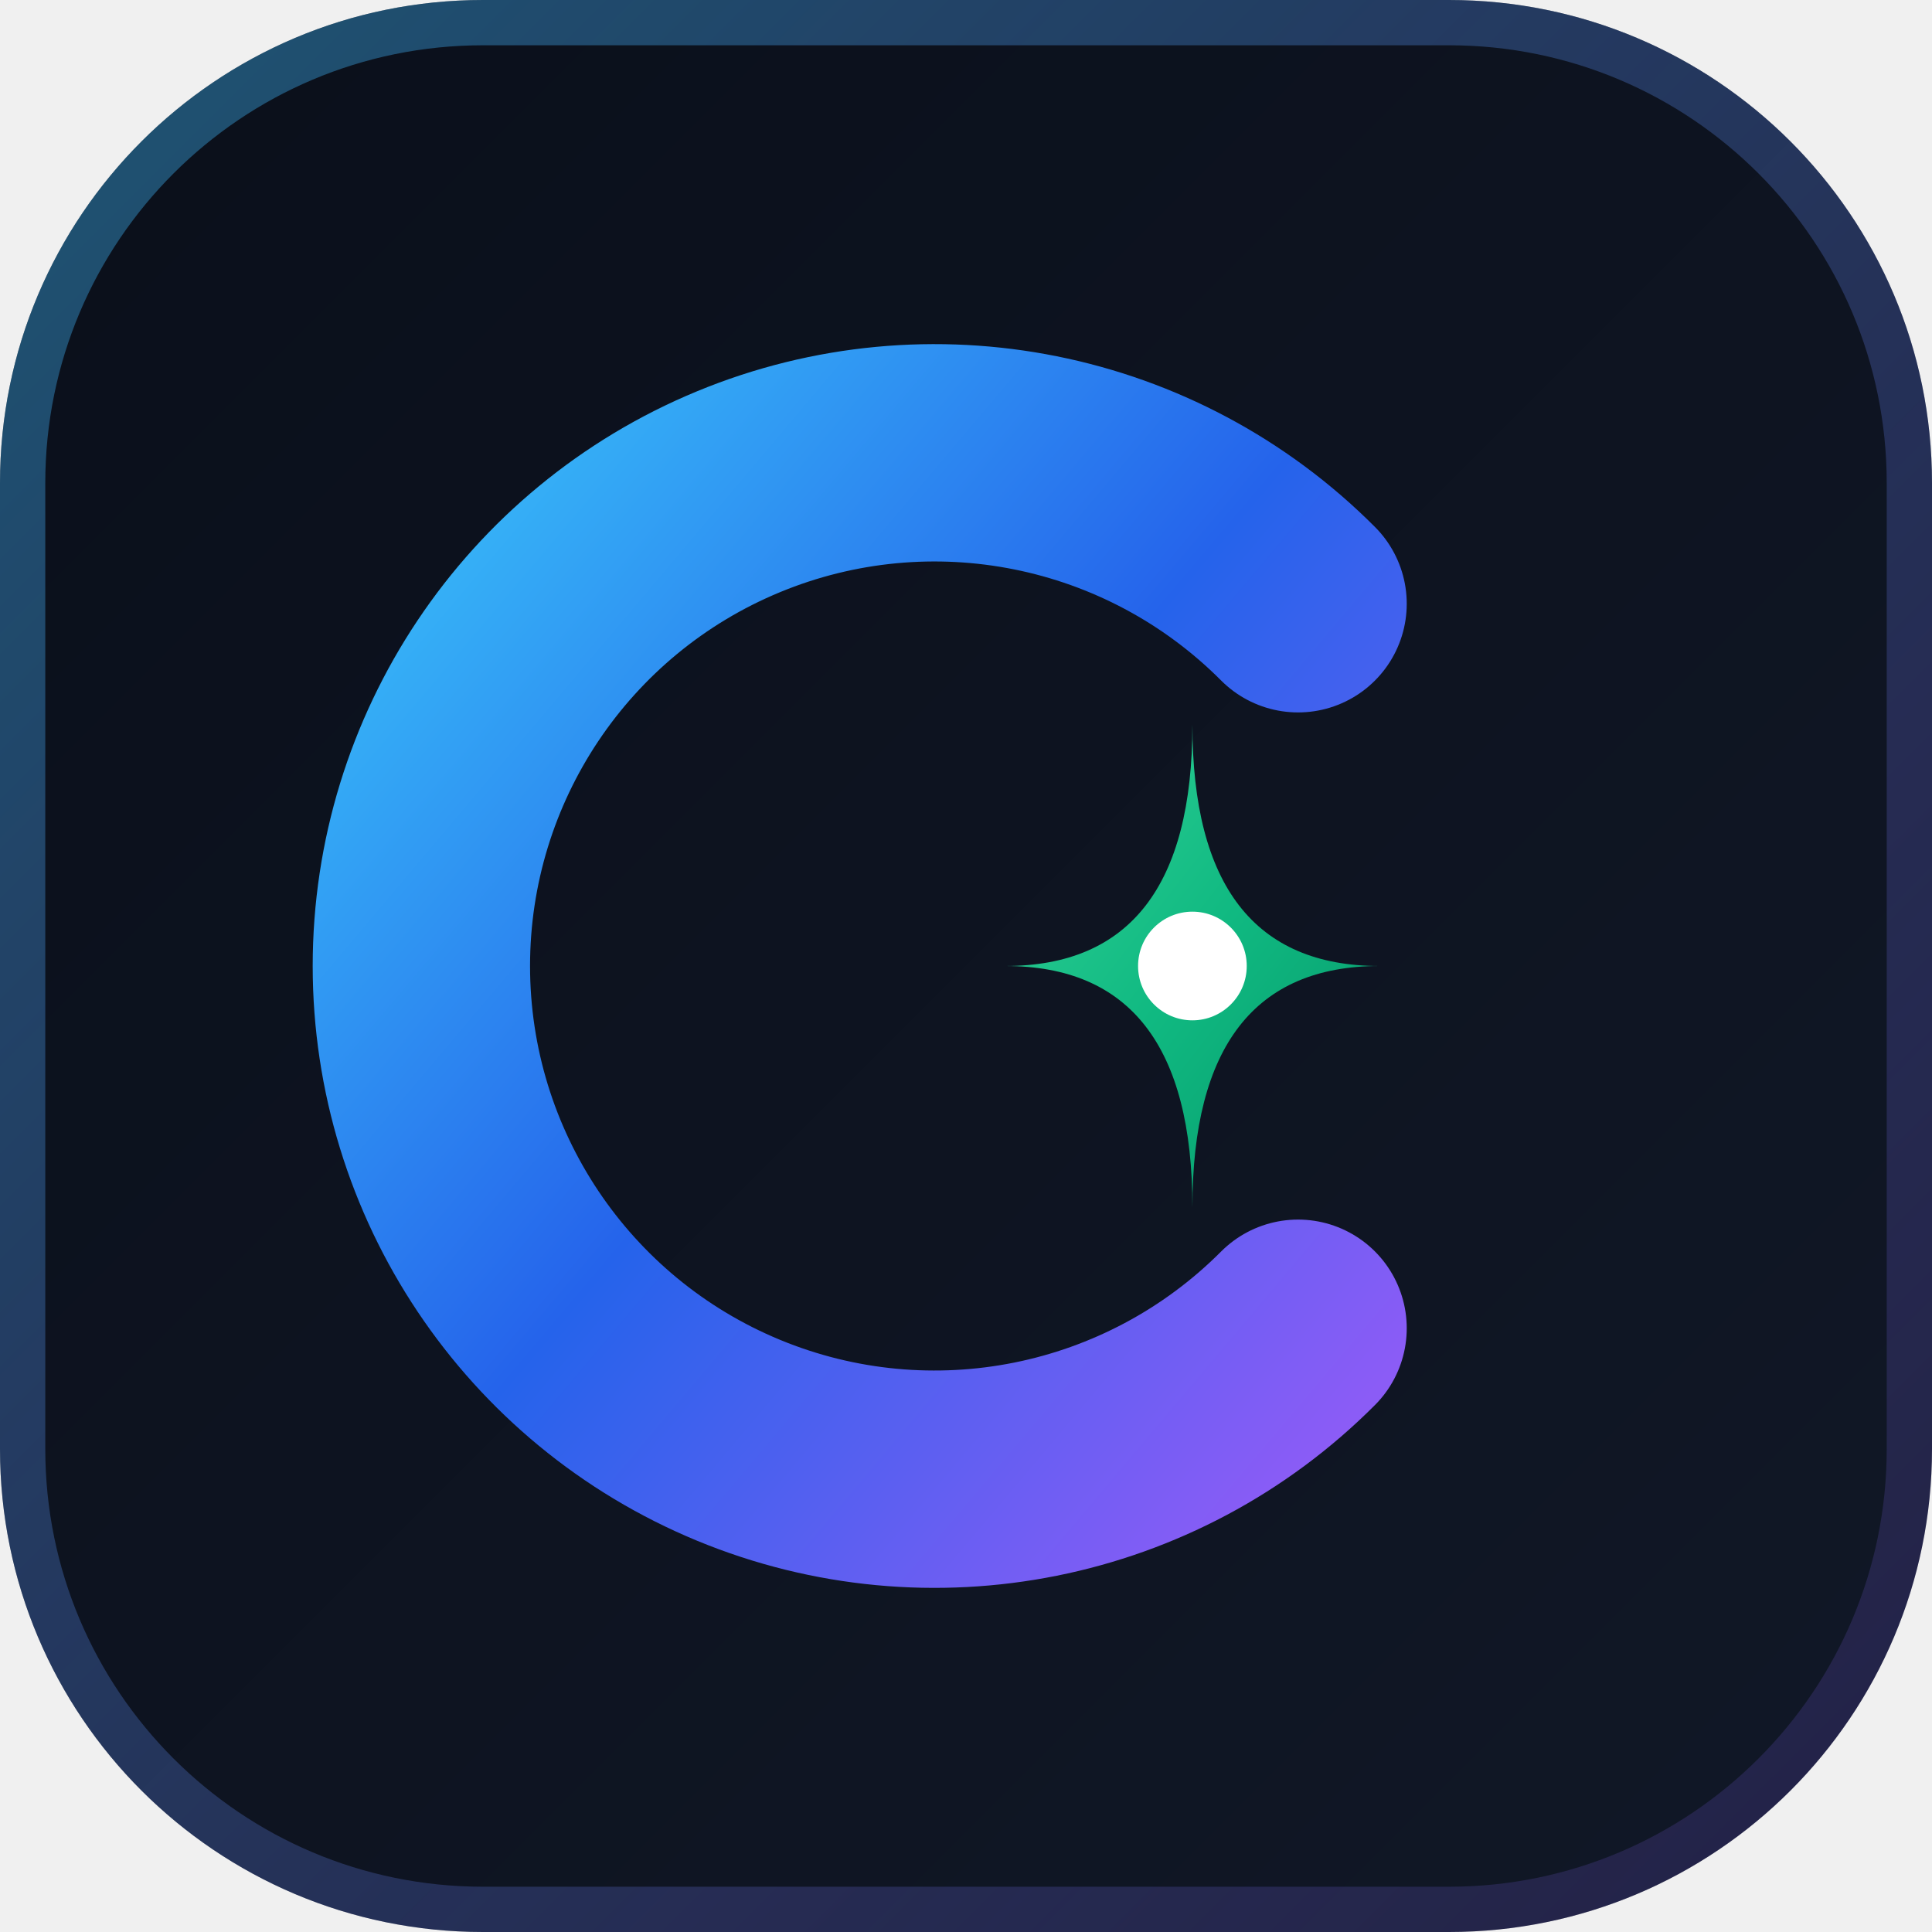
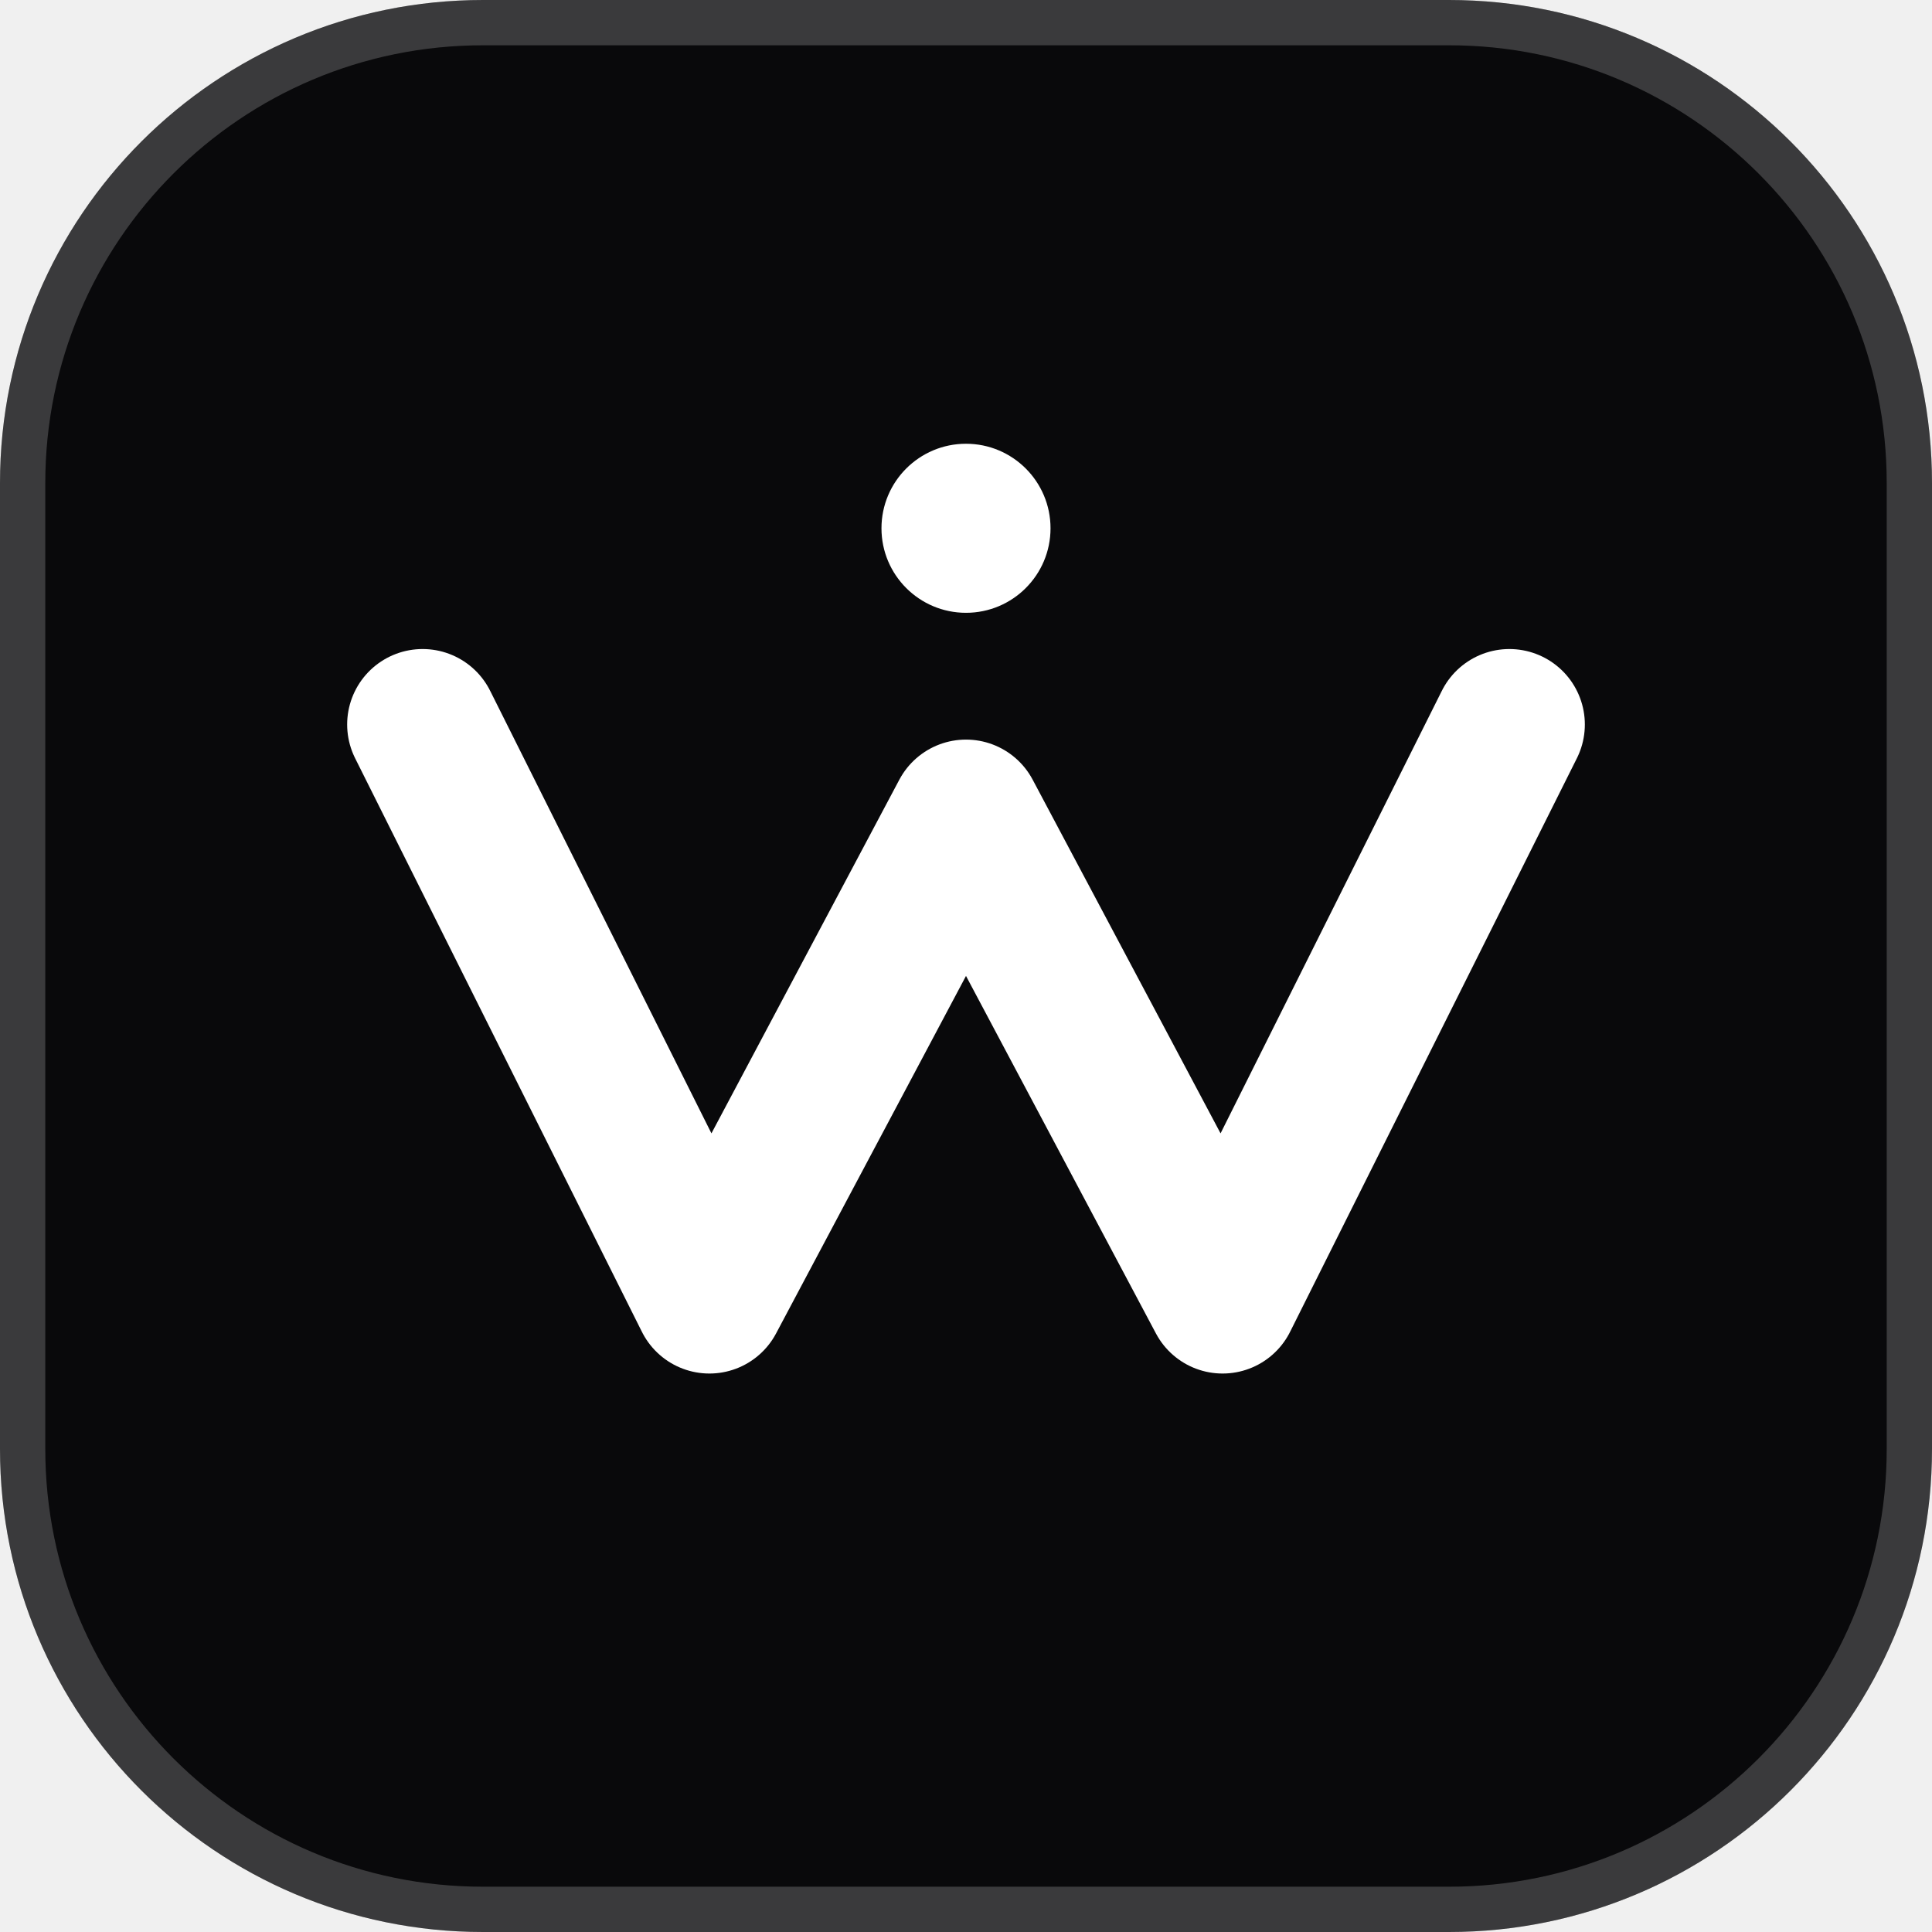
<svg xmlns="http://www.w3.org/2000/svg" viewBox="0 0 64 64" fill="none">
-   <defs>
-     <linearGradient id="cdata-bg" x1="0%" y1="0%" x2="100%" y2="100%">
-       <stop offset="0%" stop-color="#0A0F1A" />
-       <stop offset="100%" stop-color="#111827" />
-     </linearGradient>
-     <linearGradient id="cdata-arc" x1="0%" y1="0%" x2="100%" y2="100%">
-       <stop offset="0%" stop-color="#38BDF8" />
-       <stop offset="50%" stop-color="#2563EB" />
-       <stop offset="100%" stop-color="#8B5CF6" />
-     </linearGradient>
-     <linearGradient id="cdata-spark" x1="0%" y1="0%" x2="100%" y2="100%">
-       <stop offset="0%" stop-color="#34D399" />
-       <stop offset="50%" stop-color="#10B981" />
-       <stop offset="100%" stop-color="#059669" />
-     </linearGradient>
-     <linearGradient id="cdata-border" x1="0%" y1="0%" x2="100%" y2="100%">
-       <stop offset="0%" stop-color="#38BDF8" stop-opacity="0.4" />
-       <stop offset="100%" stop-color="#8B5CF6" stop-opacity="0.15" />
-     </linearGradient>
-   </defs>
-   <rect width="64" height="64" rx="16" fill="url(#cdata-bg)" />
-   <rect x="0.75" y="0.75" width="62.5" height="62.5" rx="15.25" stroke="url(#cdata-border)" stroke-width="1.5" />
-   <path d="M43 20 A 17 17 0 1 0 43 44" stroke="url(#cdata-arc)" stroke-width="7.2" stroke-linecap="round" />
-   <path d="M39.5 24 Q39.5 32 45.7 32 Q39.5 32 39.5 40 Q39.5 32 33.3 32 Q39.5 32 39.5 24 Z" fill="url(#cdata-spark)" />
-   <circle cx="39.5" cy="32" r="1.8" fill="#FFFFFF" />
+   <rect width="64" height="64" rx="16" fill="#09090B" />
+   <rect x="0.75" y="0.75" width="62.5" height="62.5" rx="15.25" stroke="rgba(255, 255, 255, 0.2)" stroke-width="1.5" />
+   <path d="M14 24 L23.5 43 L32 27 L40.5 43 L50 24" stroke="#FFFFFF" stroke-width="5" stroke-linecap="round" stroke-linejoin="round" />
+   <circle cx="32" cy="17.5" r="2.8" fill="#FFFFFF" />
</svg>
